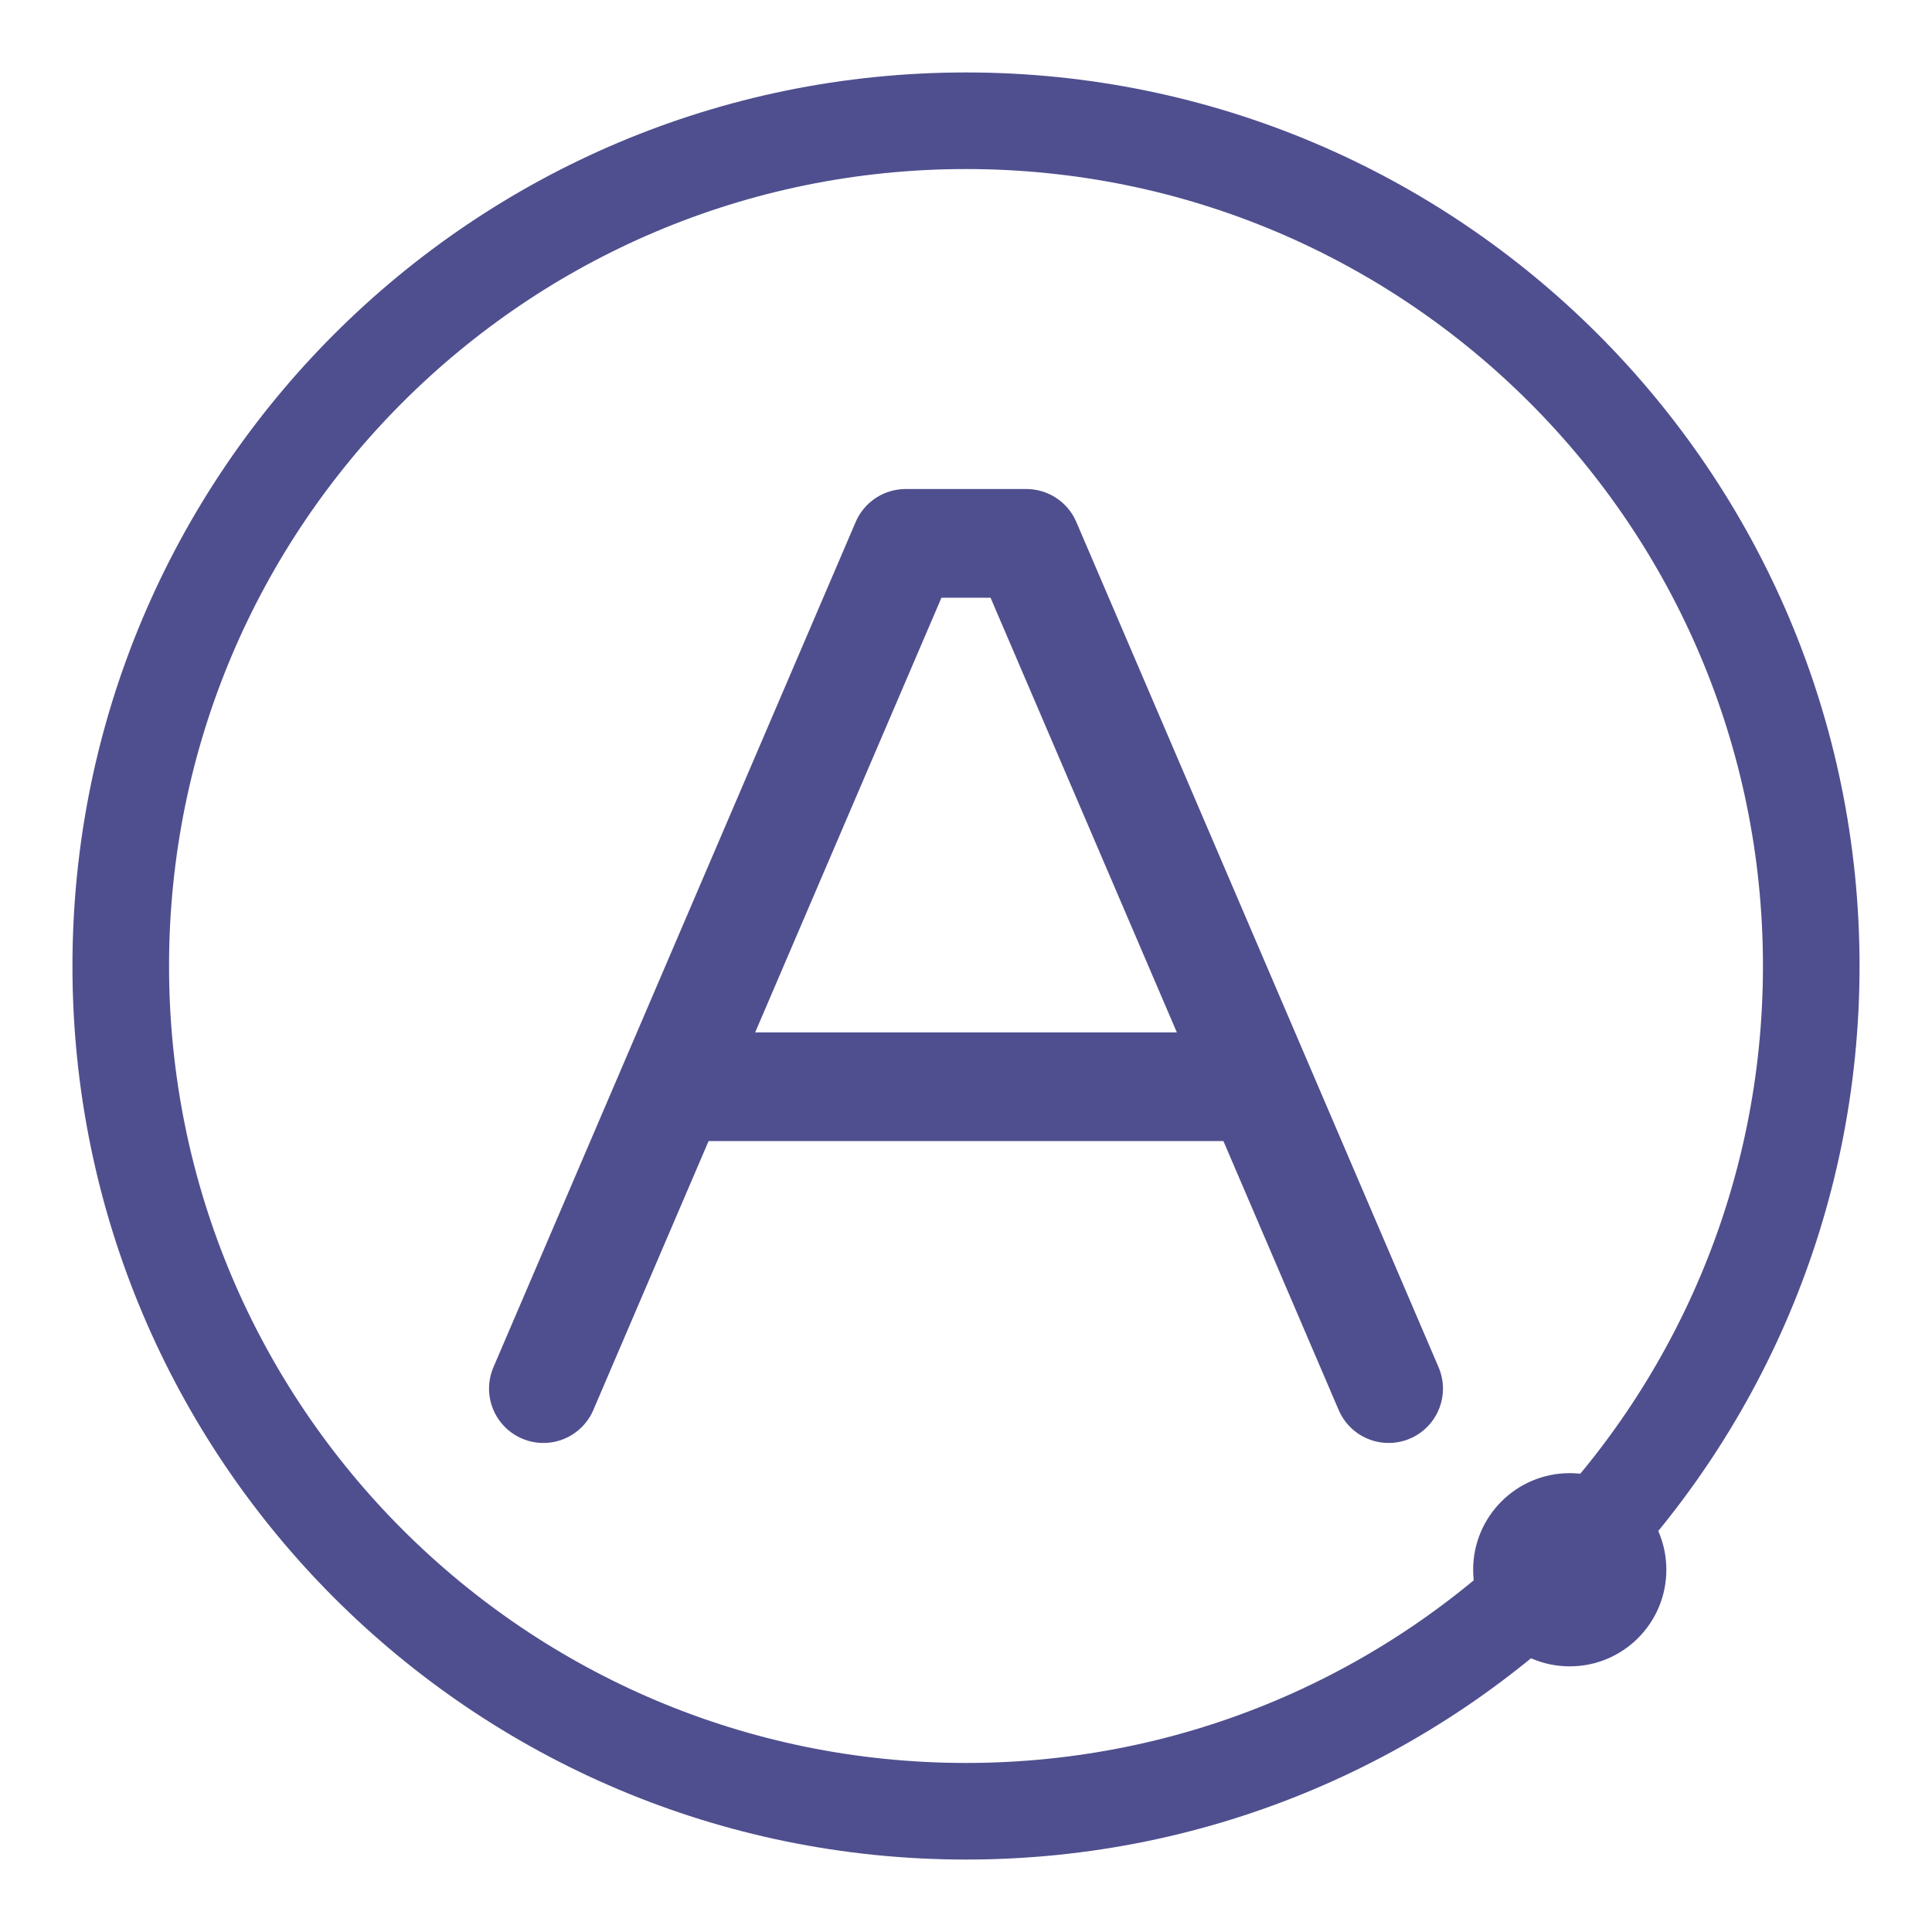
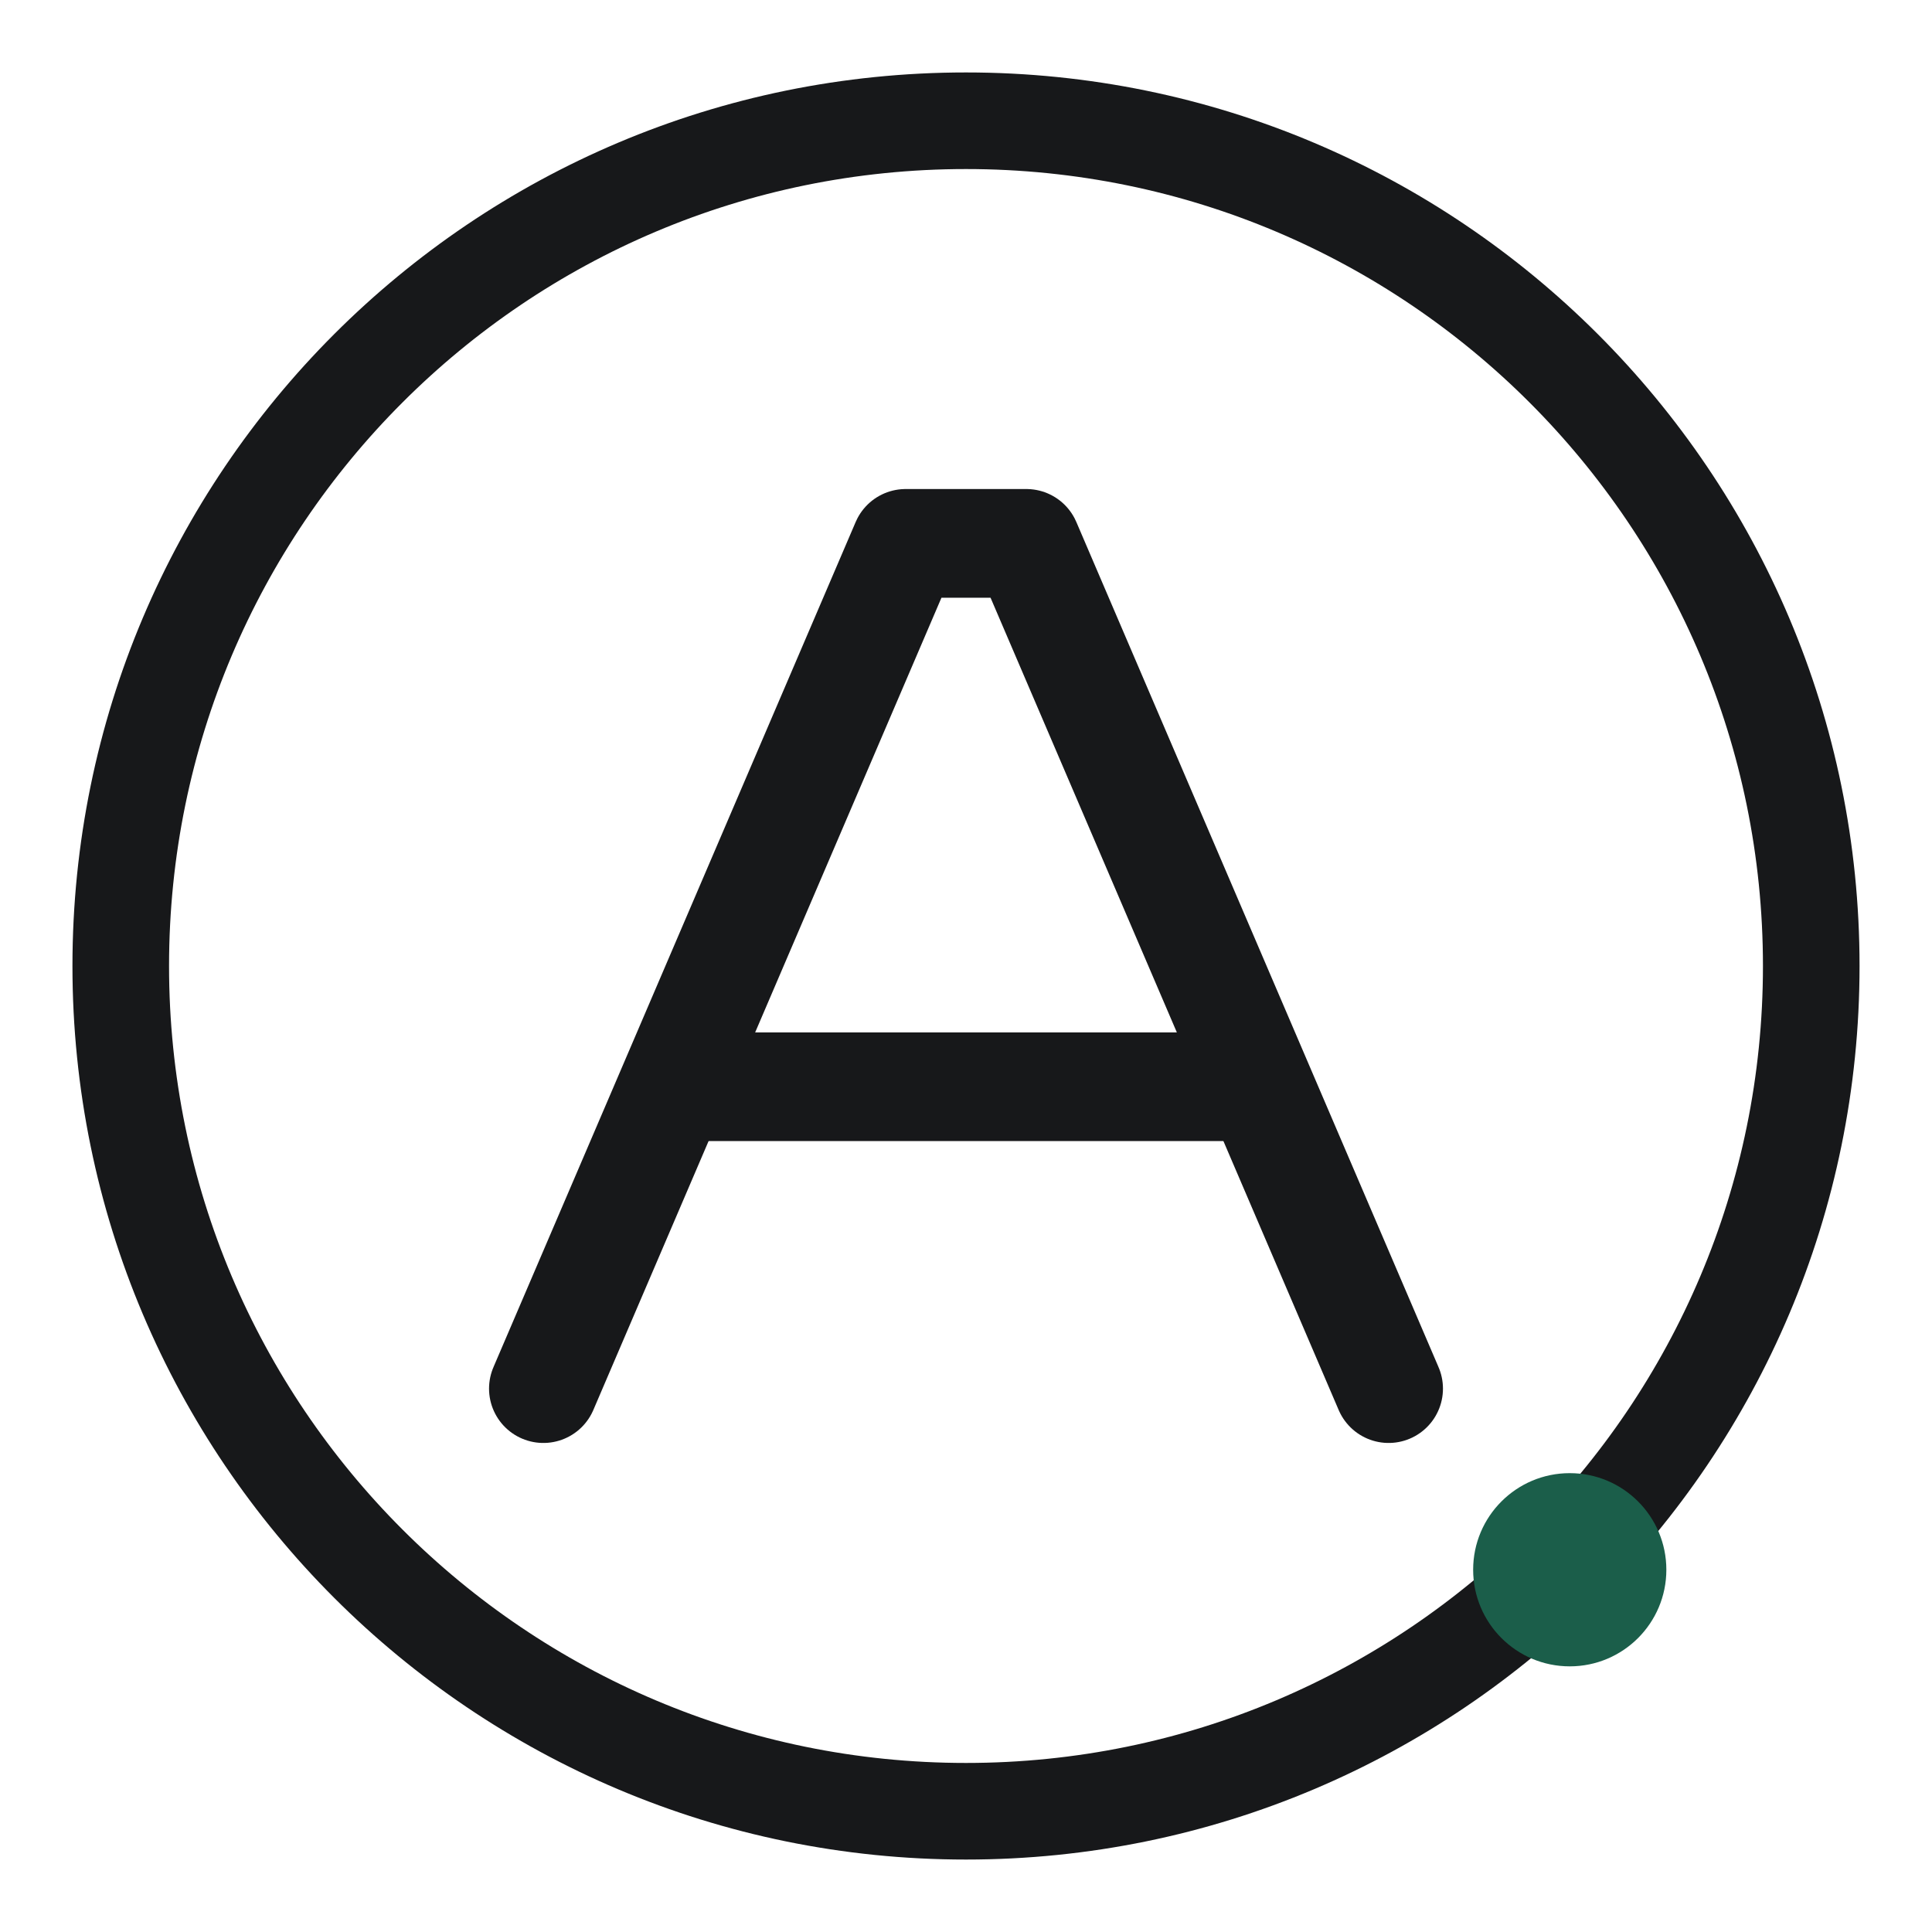
<svg xmlns="http://www.w3.org/2000/svg" viewBox="0 0 32 32">
-   <circle cx="16" cy="16" r="14" stroke="#4F4F8F" stroke-width="1.6" fill="none" />
-   <path d="M9 23 L15 9 L17 9 L23 23" stroke="#4F4F8F" stroke-width="1.8" stroke-linecap="round" stroke-linejoin="round" fill="none" />
-   <path d="M11.5 18 L20.5 18" stroke="#4F4F8F" stroke-width="1.8" stroke-linecap="round" />
-   <circle cx="26" cy="26" r="1.6" fill="#4F4F8F" />
+   <circle cx="16" cy="16" r="14" stroke="#17181A" stroke-width="1.6" fill="none" />
+   <path d="M9 23 L15 9 L17 9 L23 23" stroke="#17181A" stroke-width="1.8" stroke-linecap="round" stroke-linejoin="round" fill="none" />
+   <path d="M11.5 18 L20.5 18" stroke="#17181A" stroke-width="1.8" stroke-linecap="round" />
+   <circle cx="26" cy="26" r="1.6" fill="#1B5E4A" />
</svg>
